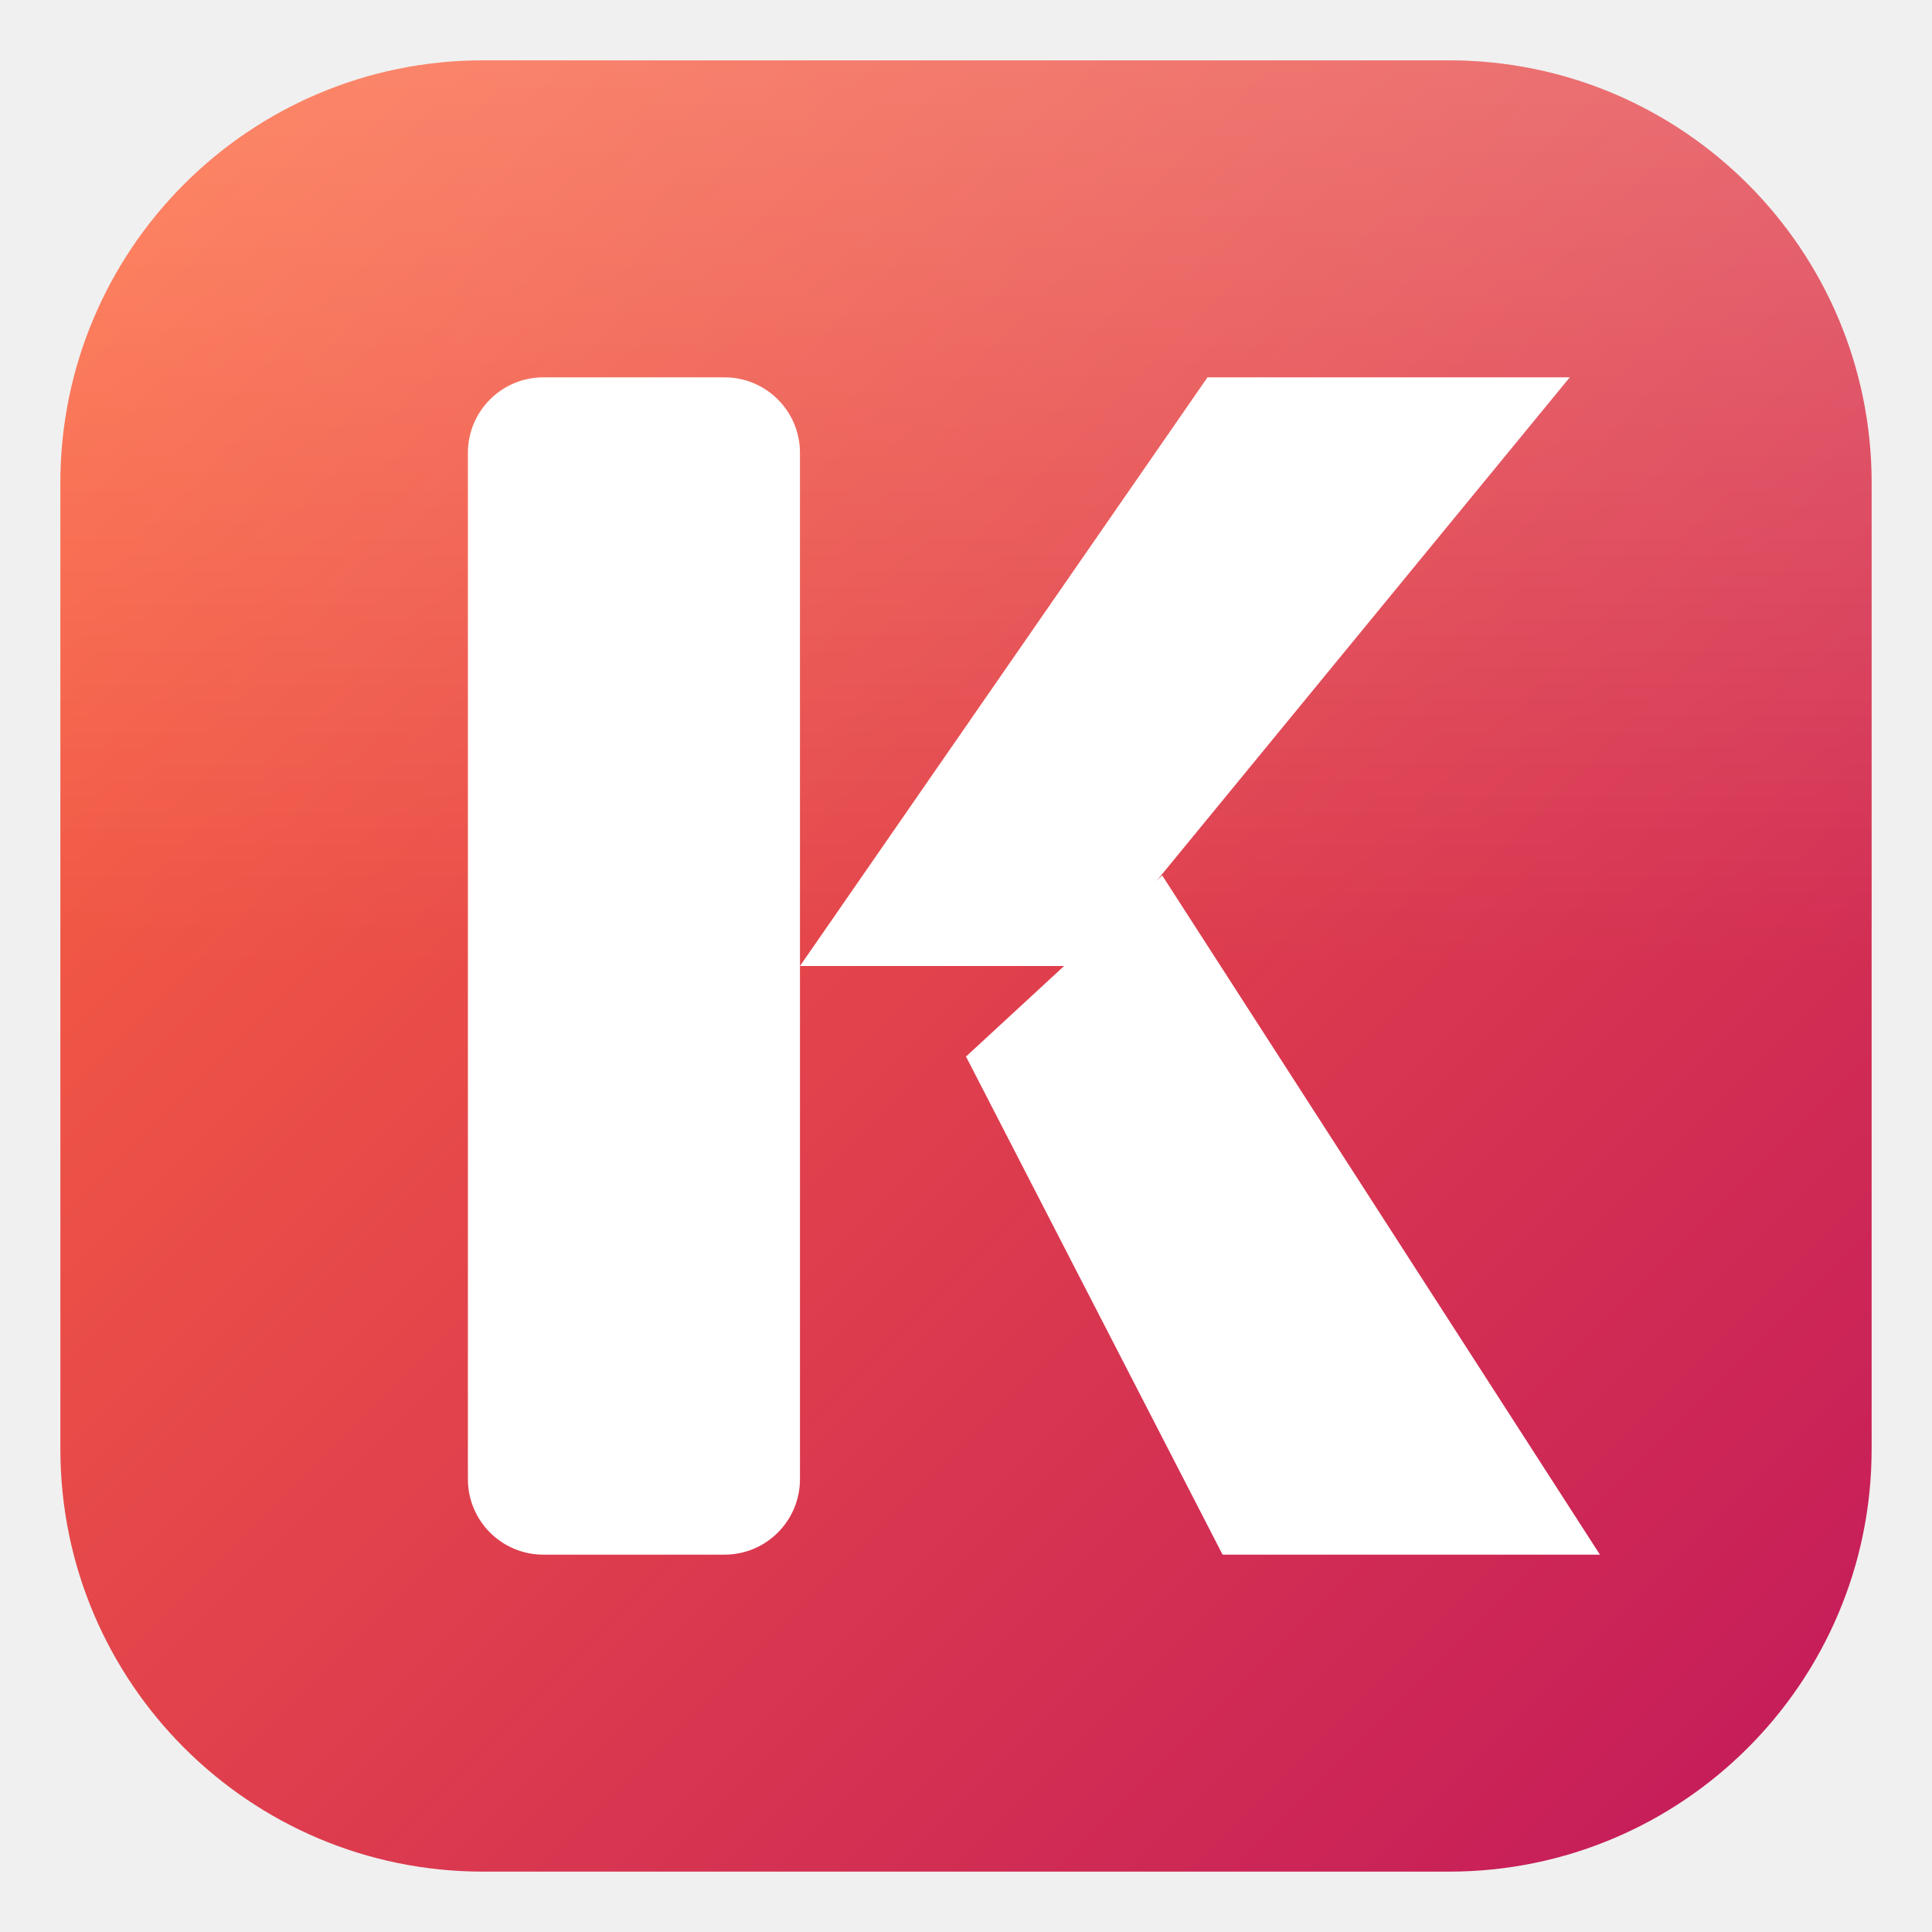
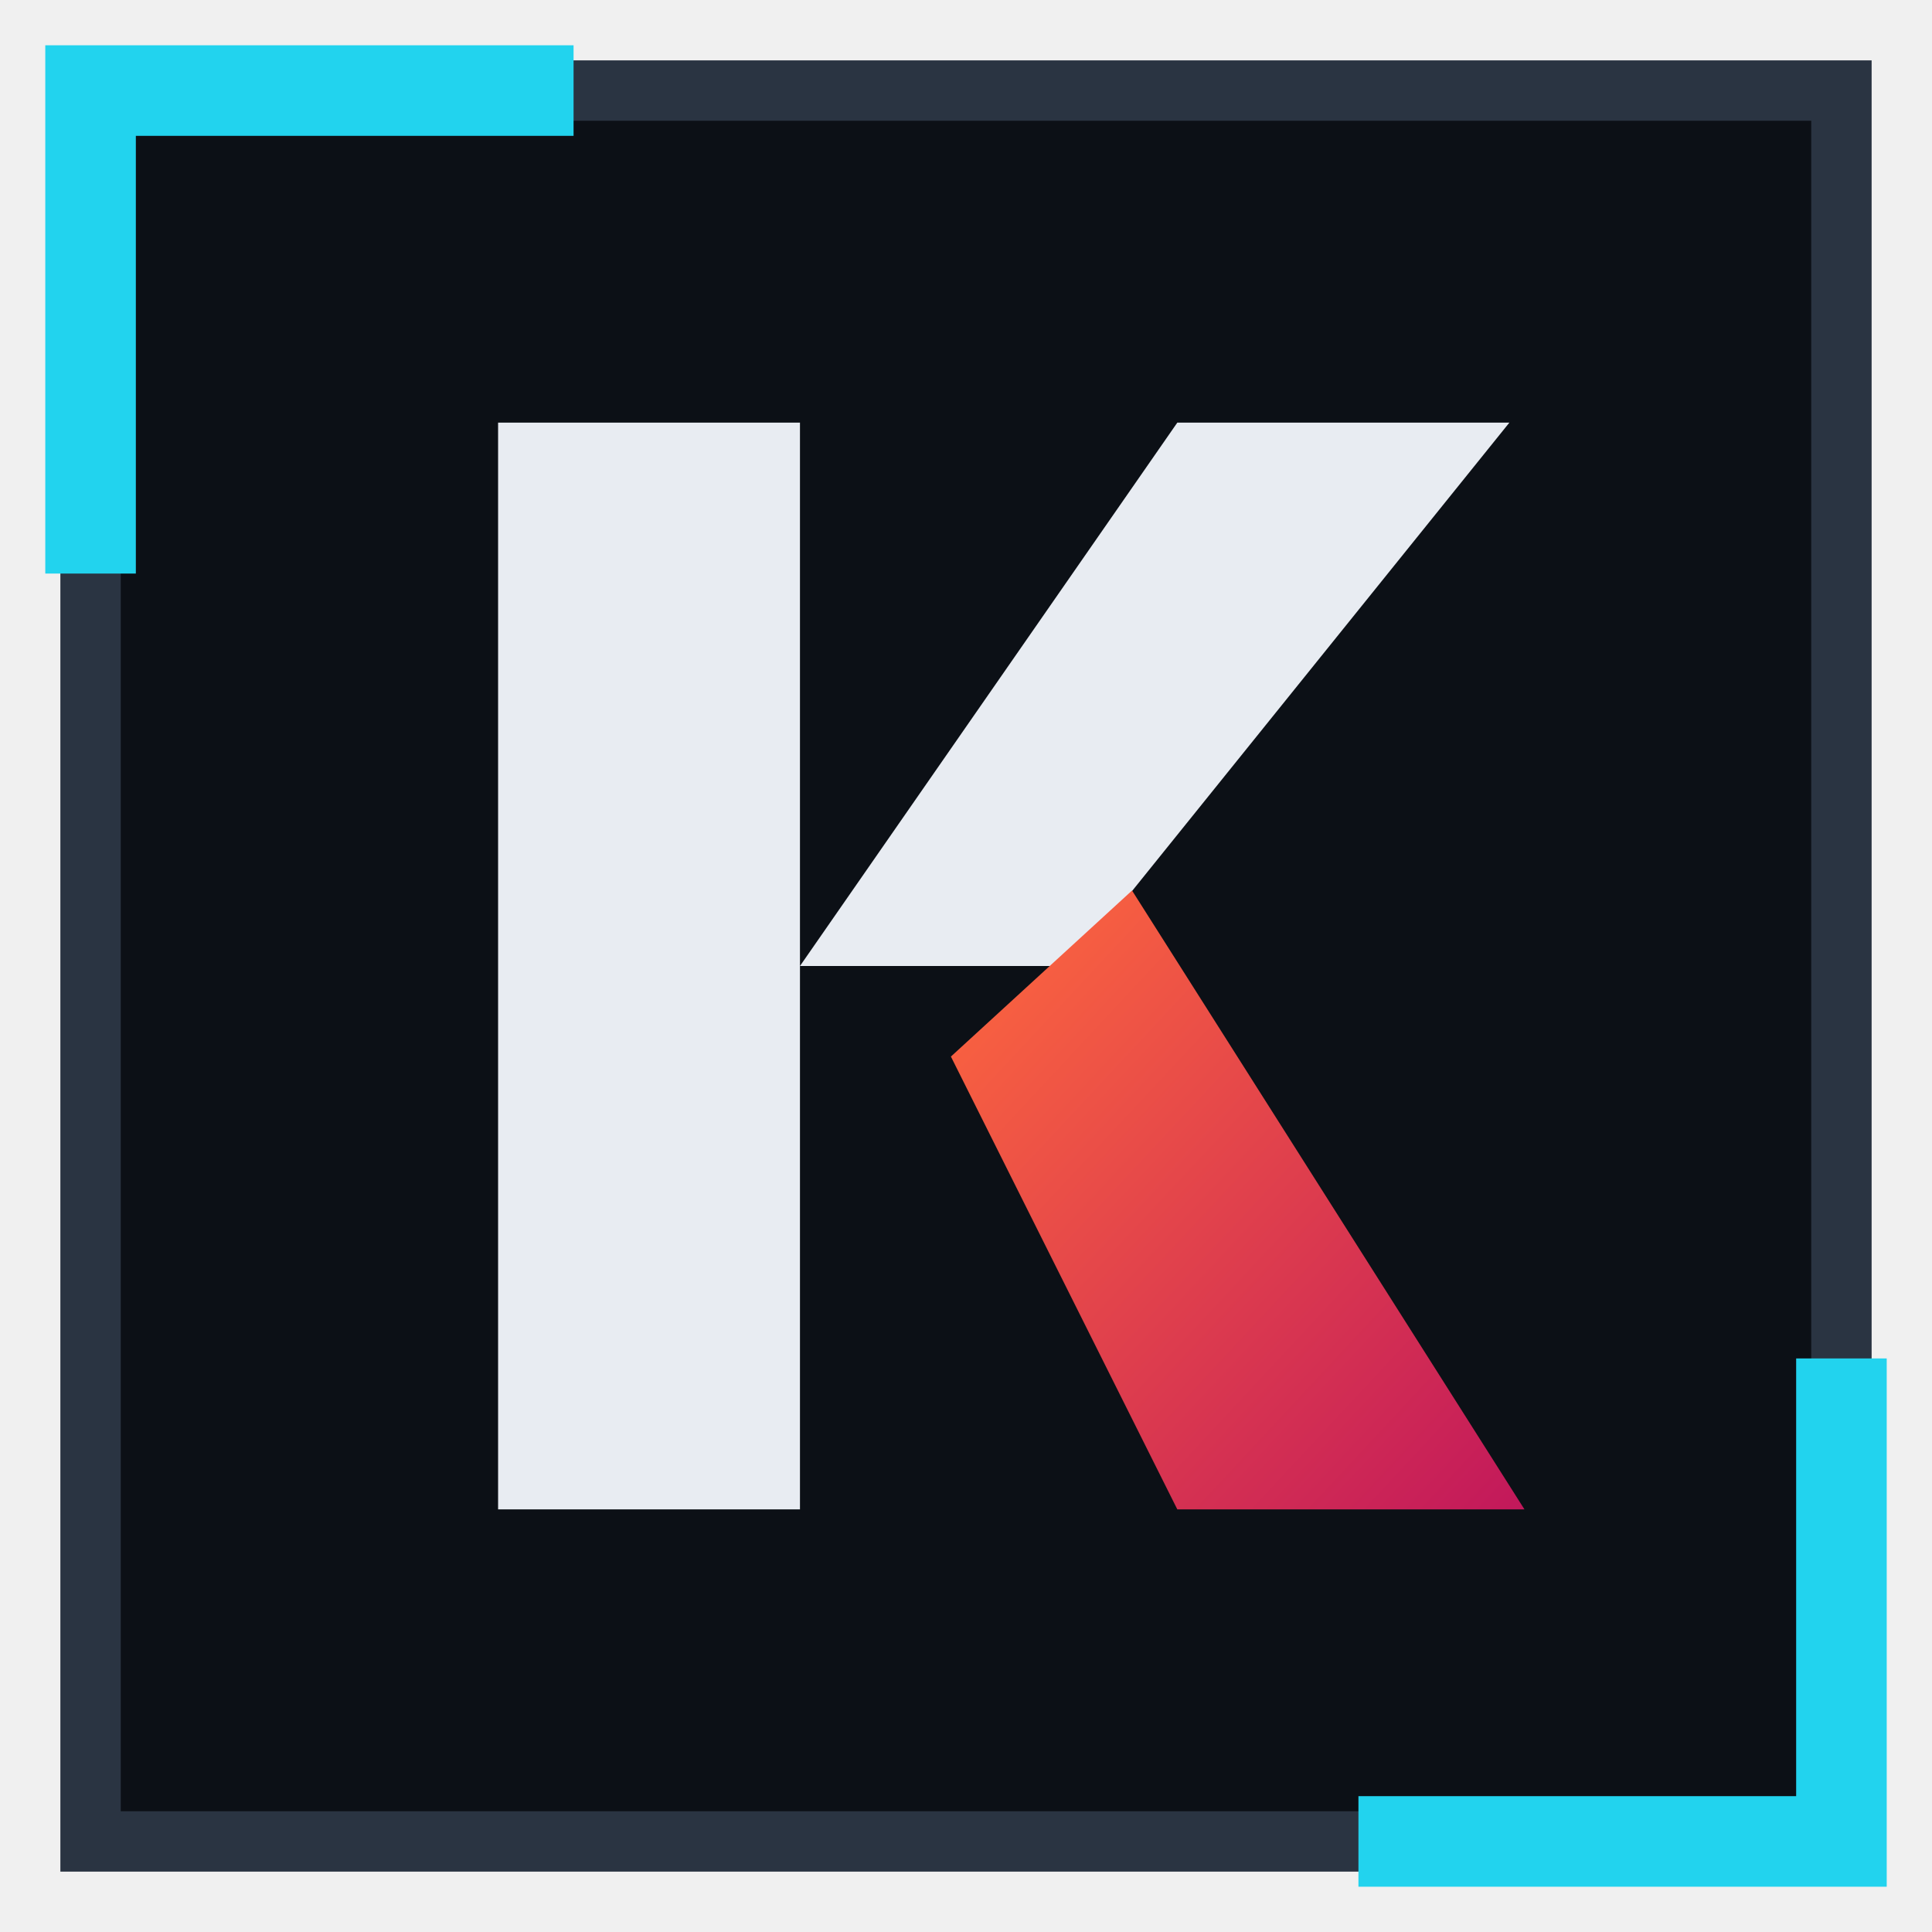
<svg xmlns="http://www.w3.org/2000/svg" width="256" height="256" viewBox="0 0 256 256">
  <defs>
-     <linearGradient id="bg" x1="0" y1="0" x2="1" y2="1">
+     <linearGradient id="crunch" x1="0" y1="0" x2="1" y2="1">
      <stop offset="0" stop-color="#ff6a3d" />
      <stop offset="1" stop-color="#c2185b" />
    </linearGradient>
-     <linearGradient id="shine" x1="0" y1="0" x2="0" y2="1">
-       <stop offset="0" stop-color="#ffffff" stop-opacity="0.22" />
-       <stop offset="0.5" stop-color="#ffffff" stop-opacity="0" />
-     </linearGradient>
  </defs>
-   <rect x="8" y="8" width="240" height="240" rx="56" fill="url(#bg)" />
-   <rect x="8" y="8" width="240" height="240" rx="56" fill="url(#shine)" />
-   <rect x="62" y="50" width="44" height="156" rx="10" fill="#fff" />
-   <path d="M106 128 L160 50 L208 50 L144 128 Z" fill="#fff" />
-   <path d="M128 140 L154 116 L212 206 L162 206 Z" fill="#fff" />
+   <rect x="12" y="12" width="232" height="232" fill="#0c1016" stroke="#2a3442" stroke-width="8" />
+   <path d="M12 76V12h64M180 244h64v-64" fill="none" stroke="#22d3ee" stroke-width="12" />
+   <rect x="66" y="56" width="40" height="144" fill="#e8ecf2" />
+   <path d="M106 128 156 56h44l-58 72Z" fill="#e8ecf2" />
+   <path d="M126 140 150 118l52 82h-46Z" fill="url(#crunch)" />
</svg>
